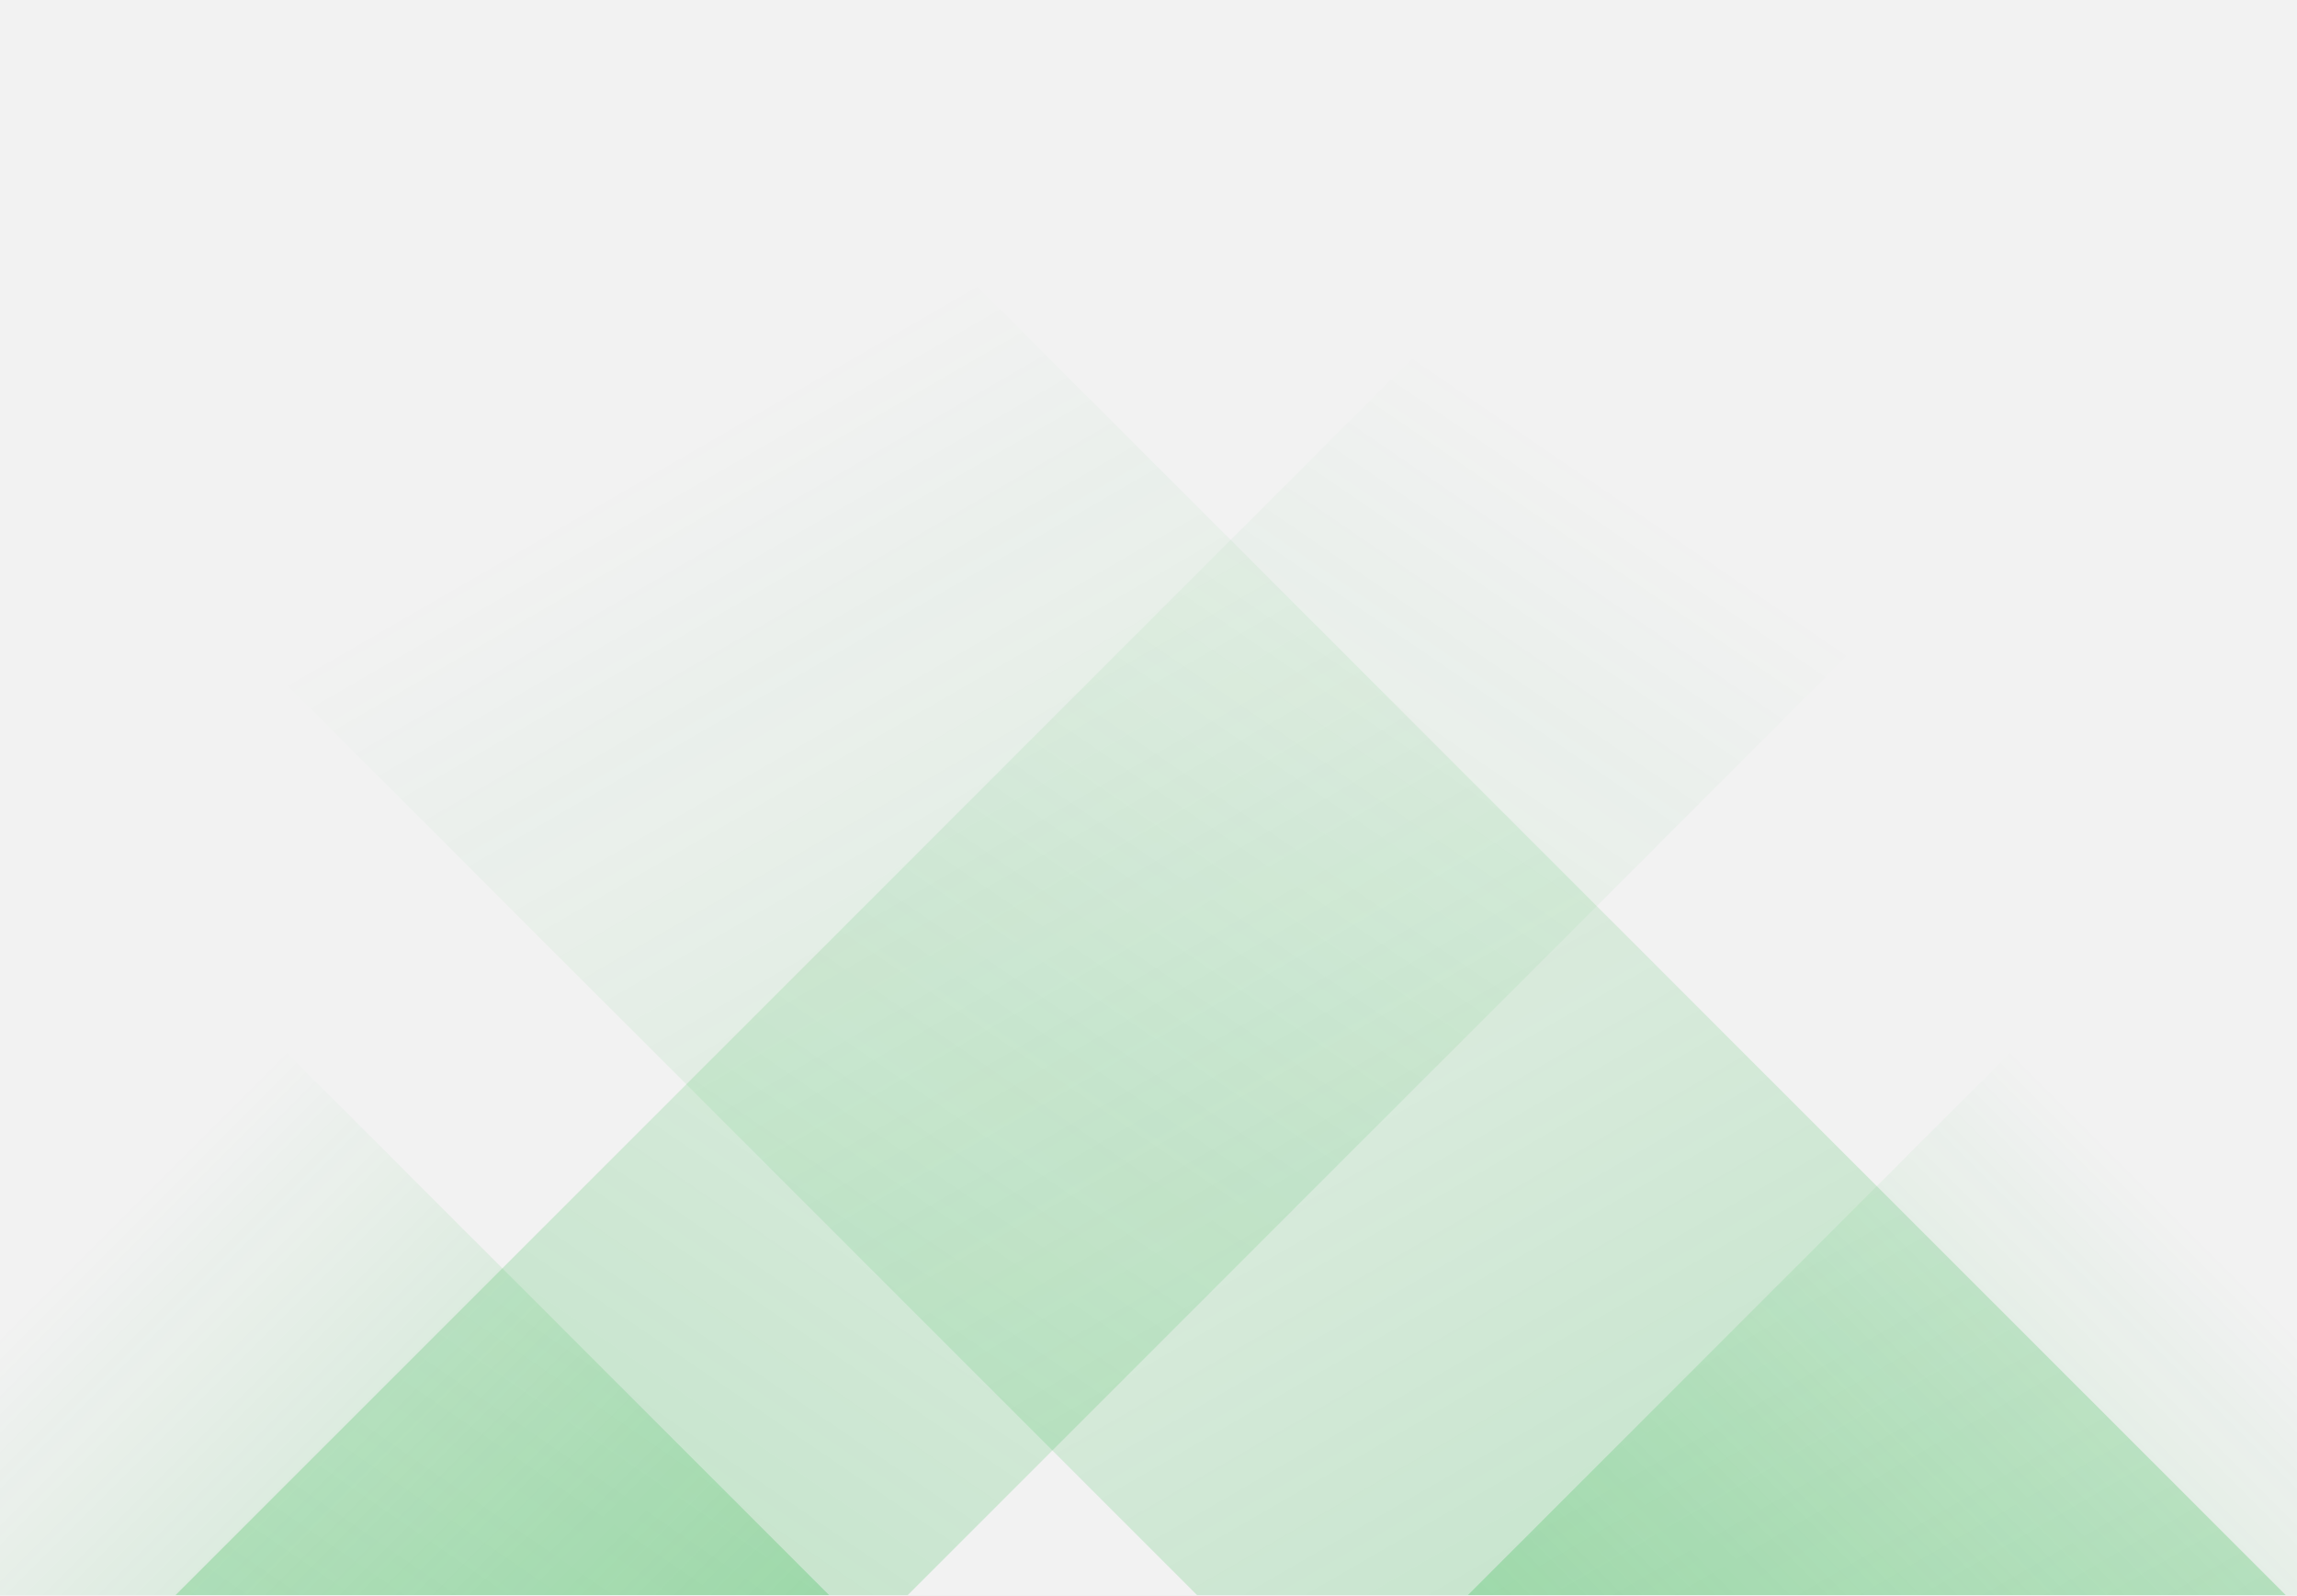
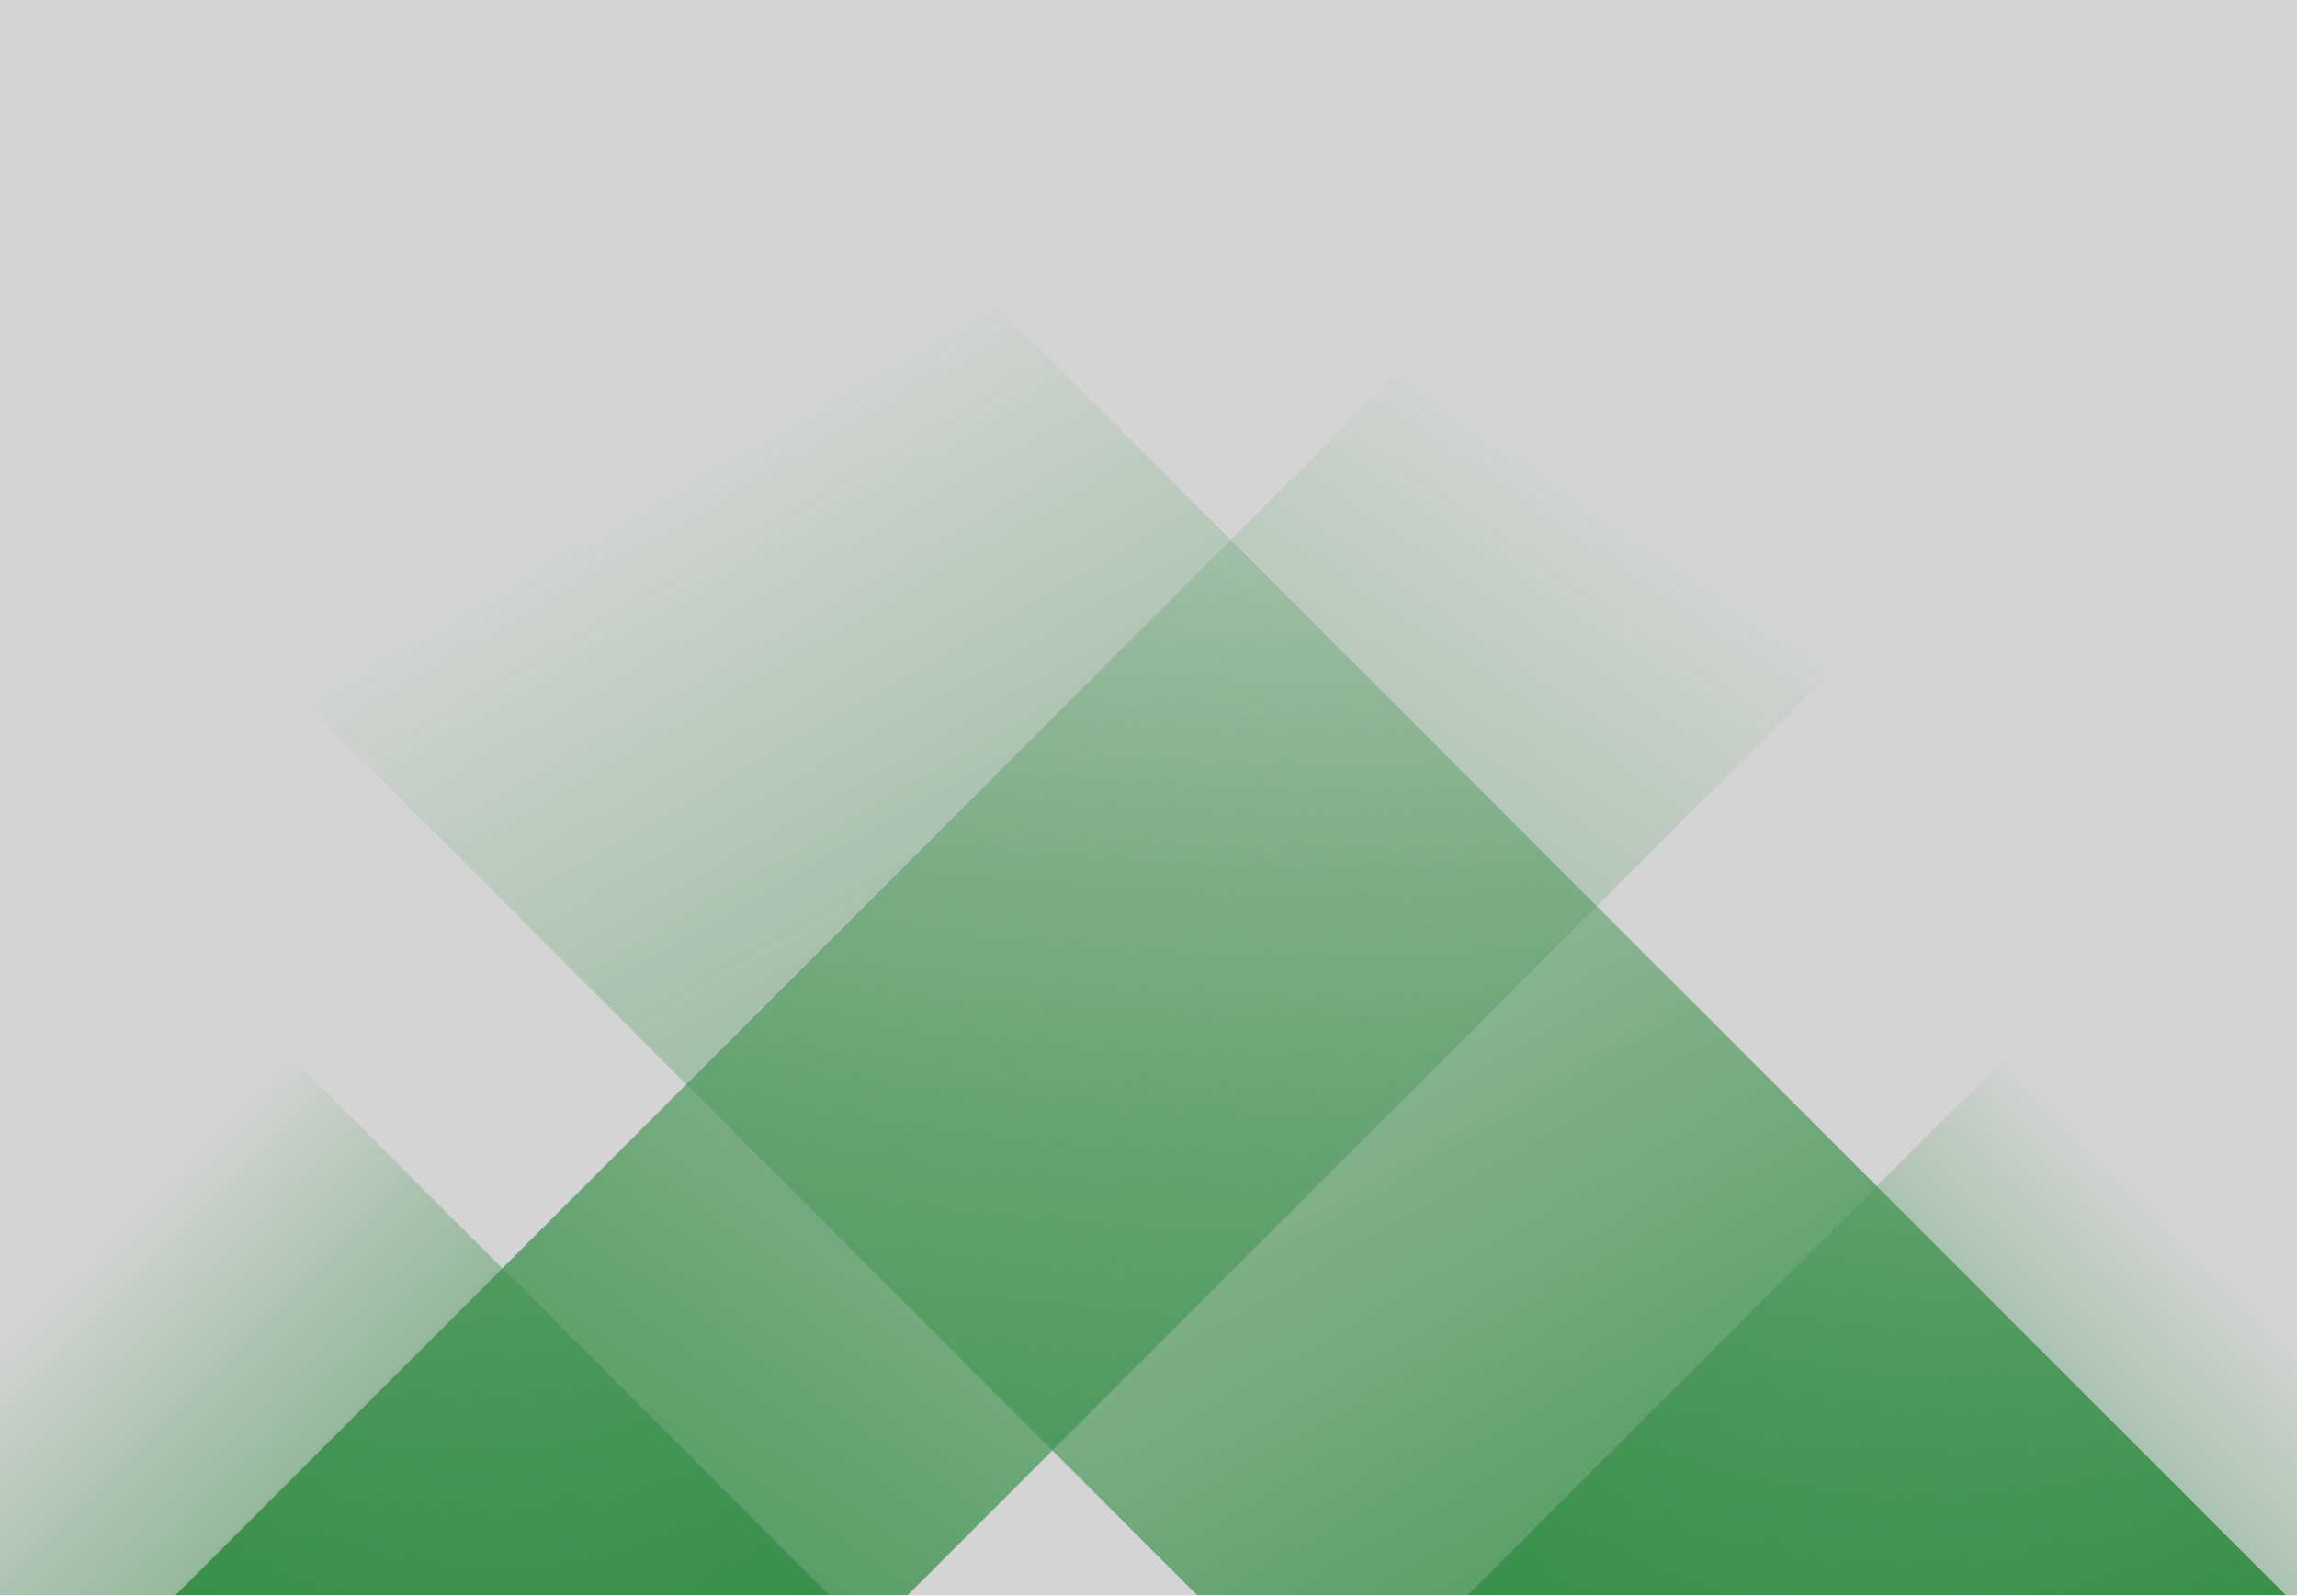
<svg xmlns="http://www.w3.org/2000/svg" version="1.1" width="1440" height="1000" preserveAspectRatio="none" viewBox="0 0 1440 1000">
  <g mask="url(&quot;#SvgjsMask1928&quot;)" fill="none">
-     <rect width="1440" height="1000" x="0" y="0" fill="rgba(242, 242, 242, 1)" />
+     <rect width="1440" height="1000" x="0" y="0" fill="rgba(204, 204, 204, 1)" />
    <path d="M110 1000L1110 0L1569 0L569 1000z" fill="url(&quot;#SvgjsLinearGradient1929&quot;)" />
    <path d="M1433 1000L433 0L-249.5 0L750.5 1000z" fill="url(&quot;#SvgjsLinearGradient1930&quot;)" />
    <path d="M920.174 1000L1440 480.174L1440 1000z" fill="url(&quot;#SvgjsLinearGradient1929&quot;)" />
    <path d="M0 1000L519.826 1000L 0 480.174z" fill="url(&quot;#SvgjsLinearGradient1930&quot;)" />
  </g>
  <defs>
    <mask id="SvgjsMask1928">
-       <rect width="1440" height="1000" fill="#ffffff" />
+       <rect width="1440" height="1000" fill="#c2c2c2ff" />
    </mask>
    <linearGradient x1="0%" y1="100%" x2="100%" y2="0%" id="SvgjsLinearGradient1929">
-       <stop stop-color="rgba(14, 173, 47, 0.23)" offset="0" />
-       <stop stop-opacity="0" stop-color="rgba(14, 173, 47, 0.23)" offset="0.66" />
+       <stop stop-color="rgba(0, 114, 23, 1)" offset="0" />
+       <stop stop-opacity="0" stop-color="rgba(0, 114, 23, 1)" offset="0.66" />
    </linearGradient>
    <linearGradient x1="100%" y1="100%" x2="0%" y2="0%" id="SvgjsLinearGradient1930">
-       <stop stop-color="rgba(14, 173, 47, 0.23)" offset="0" />
-       <stop stop-opacity="0" stop-color="rgba(14, 173, 47, 0.23)" offset="0.66" />
+       <stop stop-color="rgba(0, 114, 23, 1)" offset="0" />
+       <stop stop-opacity="0" stop-color="rgba(0, 114, 23, 1)" offset="0.66" />
    </linearGradient>
  </defs>
</svg>
